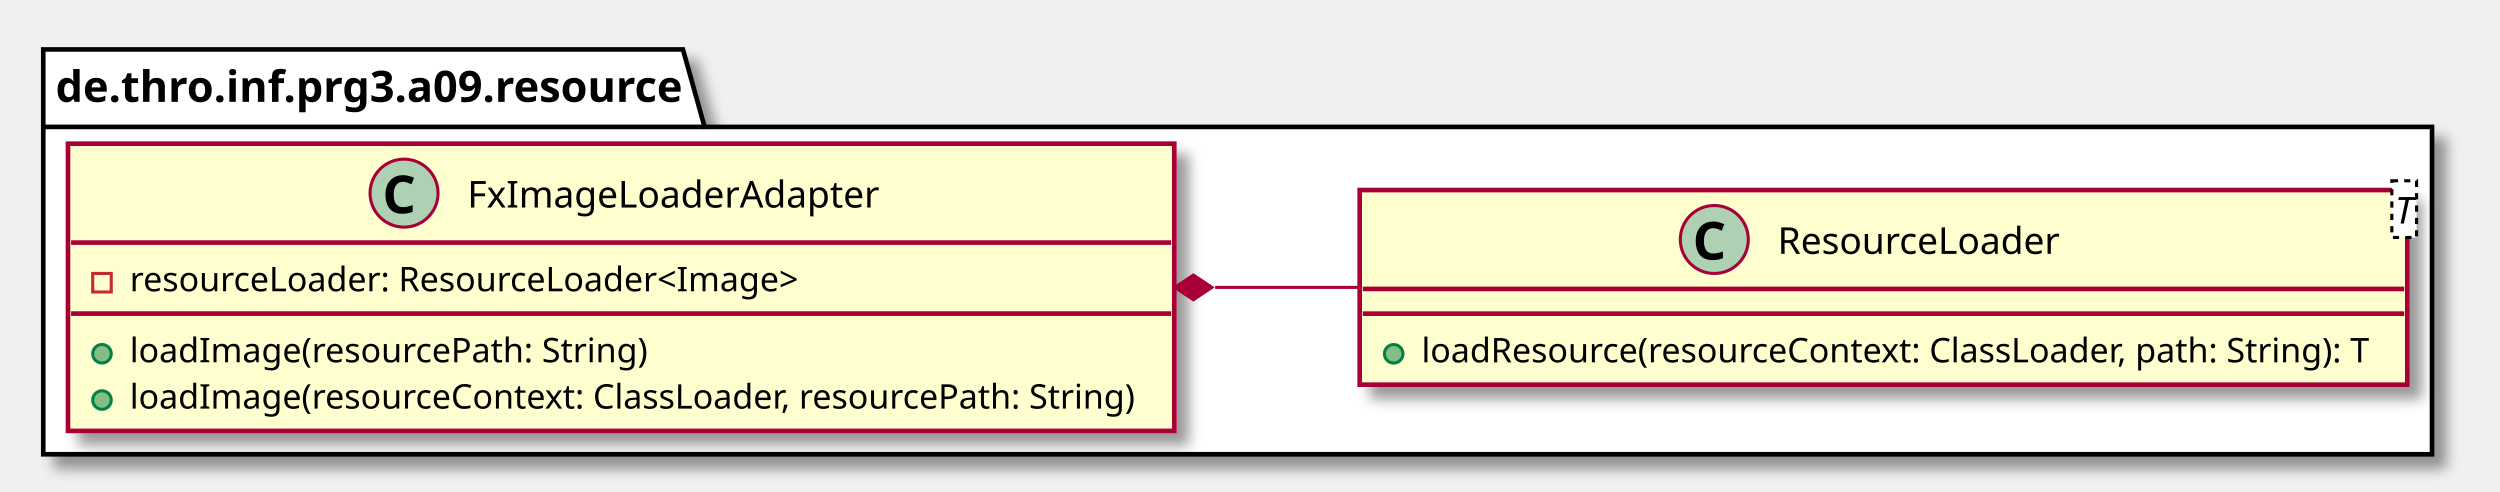
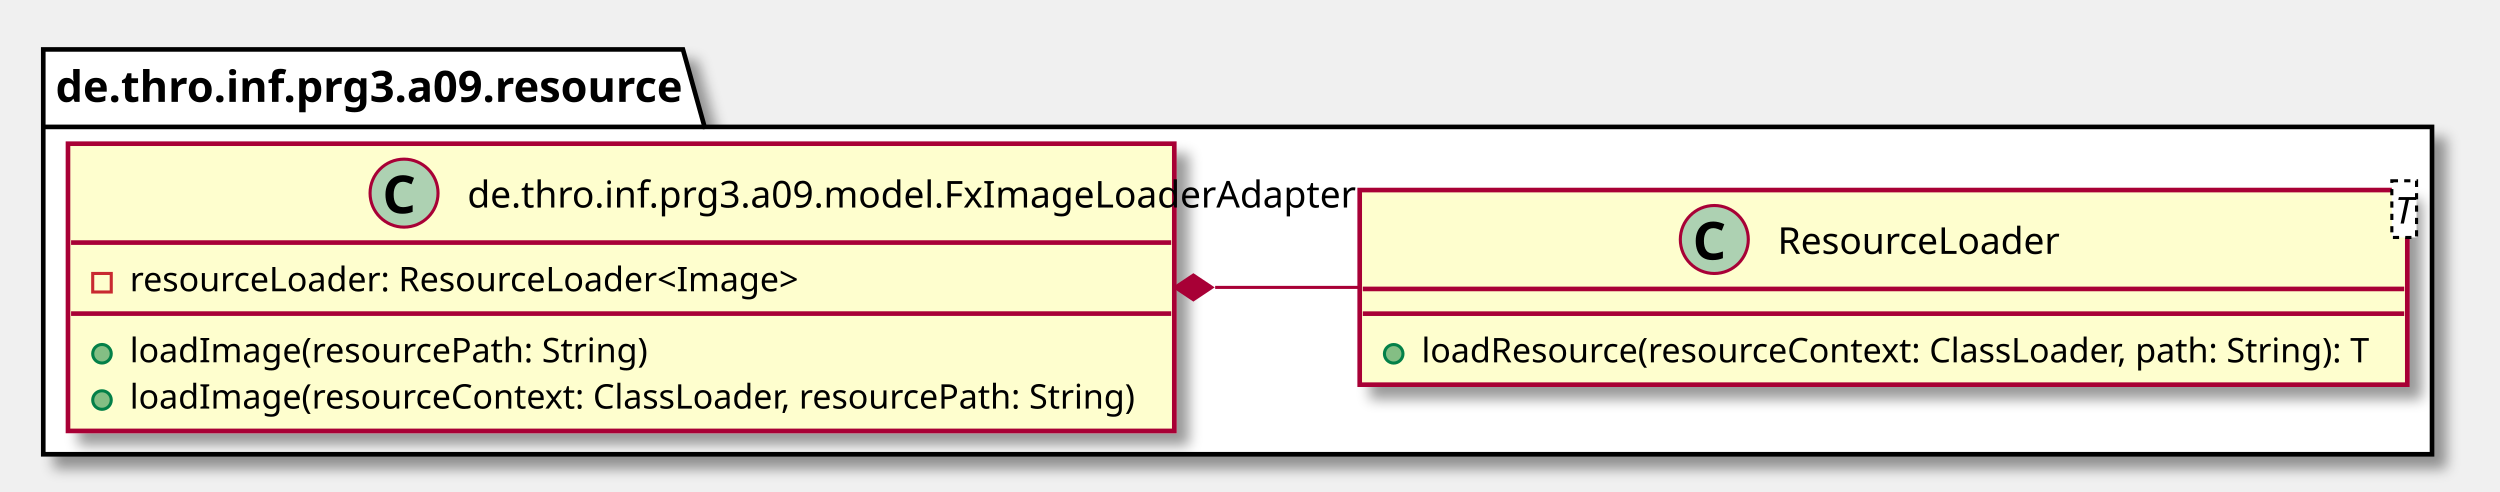
<svg xmlns="http://www.w3.org/2000/svg" contentScriptType="application/ecmascript" contentStyleType="text/css" height="159px" preserveAspectRatio="none" style="width:809px;height:159px;" version="1.1" viewBox="0 0 809 159" width="809px" zoomAndPan="magnify">
  <defs>
    <filter height="300%" id="fdmr811h3egu6" width="300%" x="-1" y="-1">
      <feGaussianBlur result="blurOut" stdDeviation="2.0" />
      <feColorMatrix in="blurOut" result="blurOut2" type="matrix" values="0 0 0 0 0 0 0 0 0 0 0 0 0 0 0 0 0 0 .4 0" />
      <feOffset dx="4.0" dy="4.0" in="blurOut2" result="blurOut3" />
      <feBlend in="SourceGraphic" in2="blurOut3" mode="normal" />
    </filter>
  </defs>
  <g>
    <polygon fill="#FFFFFF" filter="url(#fdmr811h3egu6)" points="14,16,221,16,228,41.068,787,41.068,787,147,14,147,14,16" style="stroke: #000000; stroke-width: 1.5;" />
    <line style="stroke: #000000; stroke-width: 1.5;" x1="14" x2="228" y1="41.068" y2="41.068" />
    <text fill="#000000" font-family="sans-serif" font-size="14" font-weight="bold" lengthAdjust="spacingAndGlyphs" textLength="201" x="18" y="32.966">de.thro.inf.prg3.a09.resource</text>
-     <rect fill="#FEFECE" filter="url(#fdmr811h3egu6)" height="92.946" id="FxImageLoaderAdapter" style="stroke: #A80036; stroke-width: 1.5;" width="358" x="22" y="46.5" />
+     <rect fill="#FEFECE" filter="url(#fdmr811h3egu6)" height="92.946" id="de.thro.inf.prg3.a09.model.FxImageLoaderAdapter" style="stroke: #A80036; stroke-width: 1.5;" width="358" x="22" y="46.5" />
    <ellipse cx="130.75" cy="62.5" fill="#ADD1B2" rx="11" ry="11" style="stroke: #A80036; stroke-width: 1.0;" />
    <path d="M130.438,58.828 Q128.953,58.828 128.172,59.938 Q127.391,61.047 127.391,62.969 Q127.391,64.906 128.109,65.969 Q128.828,67.031 130.438,67.031 Q131.172,67.031 131.906,66.859 Q132.656,66.688 133.531,66.375 L133.531,68.547 Q132.719,68.859 131.938,69.016 Q131.156,69.172 130.188,69.172 Q128.328,69.172 127.109,68.406 Q125.891,67.625 125.312,66.219 Q124.734,64.812 124.734,62.953 Q124.734,61.109 125.391,59.703 Q126.062,58.297 127.328,57.5 Q128.594,56.688 130.438,56.688 Q131.328,56.688 132.234,56.922 Q133.156,57.156 133.984,57.547 L133.156,59.641 Q132.469,59.312 131.781,59.078 Q131.094,58.828 130.438,58.828 Z " />
-     <text fill="#000000" font-family="sans-serif" font-size="12" lengthAdjust="spacingAndGlyphs" textLength="132" x="151.25" y="67.156">FxImageLoaderAdapter</text>
+     <text fill="#000000" font-family="sans-serif" font-size="12" lengthAdjust="spacingAndGlyphs" textLength="132" x="151.25" y="67.156">de.thro.inf.prg3.a09.model.FxImageLoaderAdapter</text>
    <line style="stroke: #A80036; stroke-width: 1.5;" x1="23" x2="379" y1="78.5" y2="78.5" />
    <rect fill="none" height="6" style="stroke: #C82930; stroke-width: 1.0;" width="6" x="30" y="88.491" />
    <text fill="#000000" font-family="sans-serif" font-size="11" lengthAdjust="spacingAndGlyphs" textLength="219" x="42" y="94.259">resourceLoader: ResourceLoader&lt;Image&gt;</text>
    <line style="stroke: #A80036; stroke-width: 1.5;" x1="23" x2="379" y1="101.482" y2="101.482" />
    <ellipse cx="33" cy="114.473" fill="#84BE84" rx="3" ry="3" style="stroke: #038048; stroke-width: 1.0;" />
    <text fill="#000000" font-family="sans-serif" font-size="11" lengthAdjust="spacingAndGlyphs" textLength="170" x="42" y="117.241">loadImage(resourcePath: String)</text>
    <ellipse cx="33" cy="129.455" fill="#84BE84" rx="3" ry="3" style="stroke: #038048; stroke-width: 1.0;" />
    <text fill="#000000" font-family="sans-serif" font-size="11" lengthAdjust="spacingAndGlyphs" textLength="332" x="42" y="132.223">loadImage(resourceContext: ClassLoader, resourcePath: String)</text>
    <rect fill="#FEFECE" filter="url(#fdmr811h3egu6)" height="62.982" id="ResourceLoader" style="stroke: #A80036; stroke-width: 1.5;" width="339" x="440" y="61.5" />
    <ellipse cx="554.75" cy="77.5" fill="#ADD1B2" rx="11" ry="11" style="stroke: #A80036; stroke-width: 1.0;" />
    <path d="M554.438,73.828 Q552.953,73.828 552.172,74.938 Q551.391,76.047 551.391,77.969 Q551.391,79.906 552.109,80.969 Q552.828,82.031 554.438,82.031 Q555.172,82.031 555.906,81.859 Q556.656,81.688 557.531,81.375 L557.531,83.547 Q556.719,83.859 555.938,84.016 Q555.156,84.172 554.188,84.172 Q552.328,84.172 551.109,83.406 Q549.891,82.625 549.312,81.219 Q548.734,79.812 548.734,77.953 Q548.734,76.109 549.391,74.703 Q550.062,73.297 551.328,72.5 Q552.594,71.688 554.438,71.688 Q555.328,71.688 556.234,71.922 Q557.156,72.156 557.984,72.547 L557.156,74.641 Q556.469,74.312 555.781,74.078 Q555.094,73.828 554.438,73.828 Z " />
    <text fill="#000000" font-family="sans-serif" font-size="12" lengthAdjust="spacingAndGlyphs" textLength="91" x="575.25" y="82.156">ResourceLoader</text>
    <rect fill="#FFFFFF" height="18.344" style="stroke: #000000; stroke-width: 1.0; stroke-dasharray: 2.0,2.0;" width="8" x="774" y="58.5" />
    <text fill="#000000" font-family="sans-serif" font-size="12" font-style="italic" lengthAdjust="spacingAndGlyphs" textLength="6" x="775" y="72.328">T</text>
    <line style="stroke: #A80036; stroke-width: 1.5;" x1="441" x2="778" y1="93.5" y2="93.5" />
    <line style="stroke: #A80036; stroke-width: 1.5;" x1="441" x2="778" y1="101.5" y2="101.5" />
    <ellipse cx="451" cy="114.491" fill="#84BE84" rx="3" ry="3" style="stroke: #038048; stroke-width: 1.0;" />
    <text fill="#000000" font-family="sans-serif" font-size="11" lengthAdjust="spacingAndGlyphs" textLength="313" x="460" y="117.259">loadResource(resourceContext: ClassLoader, path: String): T</text>
-     <path d="M393.225,93 C408.798,93 424.464,93 439.86,93 " fill="none" id="FxImageLoaderAdapter-ResourceLoader" style="stroke: #A80036; stroke-width: 1.0;" />
+     <path d="M393.225,93 C408.798,93 424.464,93 439.86,93 " fill="none" id="de.thro.inf.prg3.a09.model.FxImageLoaderAdapter-ResourceLoader" style="stroke: #A80036; stroke-width: 1.0;" />
    <polygon fill="#A80036" points="380.174,93,386.174,97,392.174,93,386.174,89,380.174,93" style="stroke: #A80036; stroke-width: 1.0;" />
  </g>
</svg>
